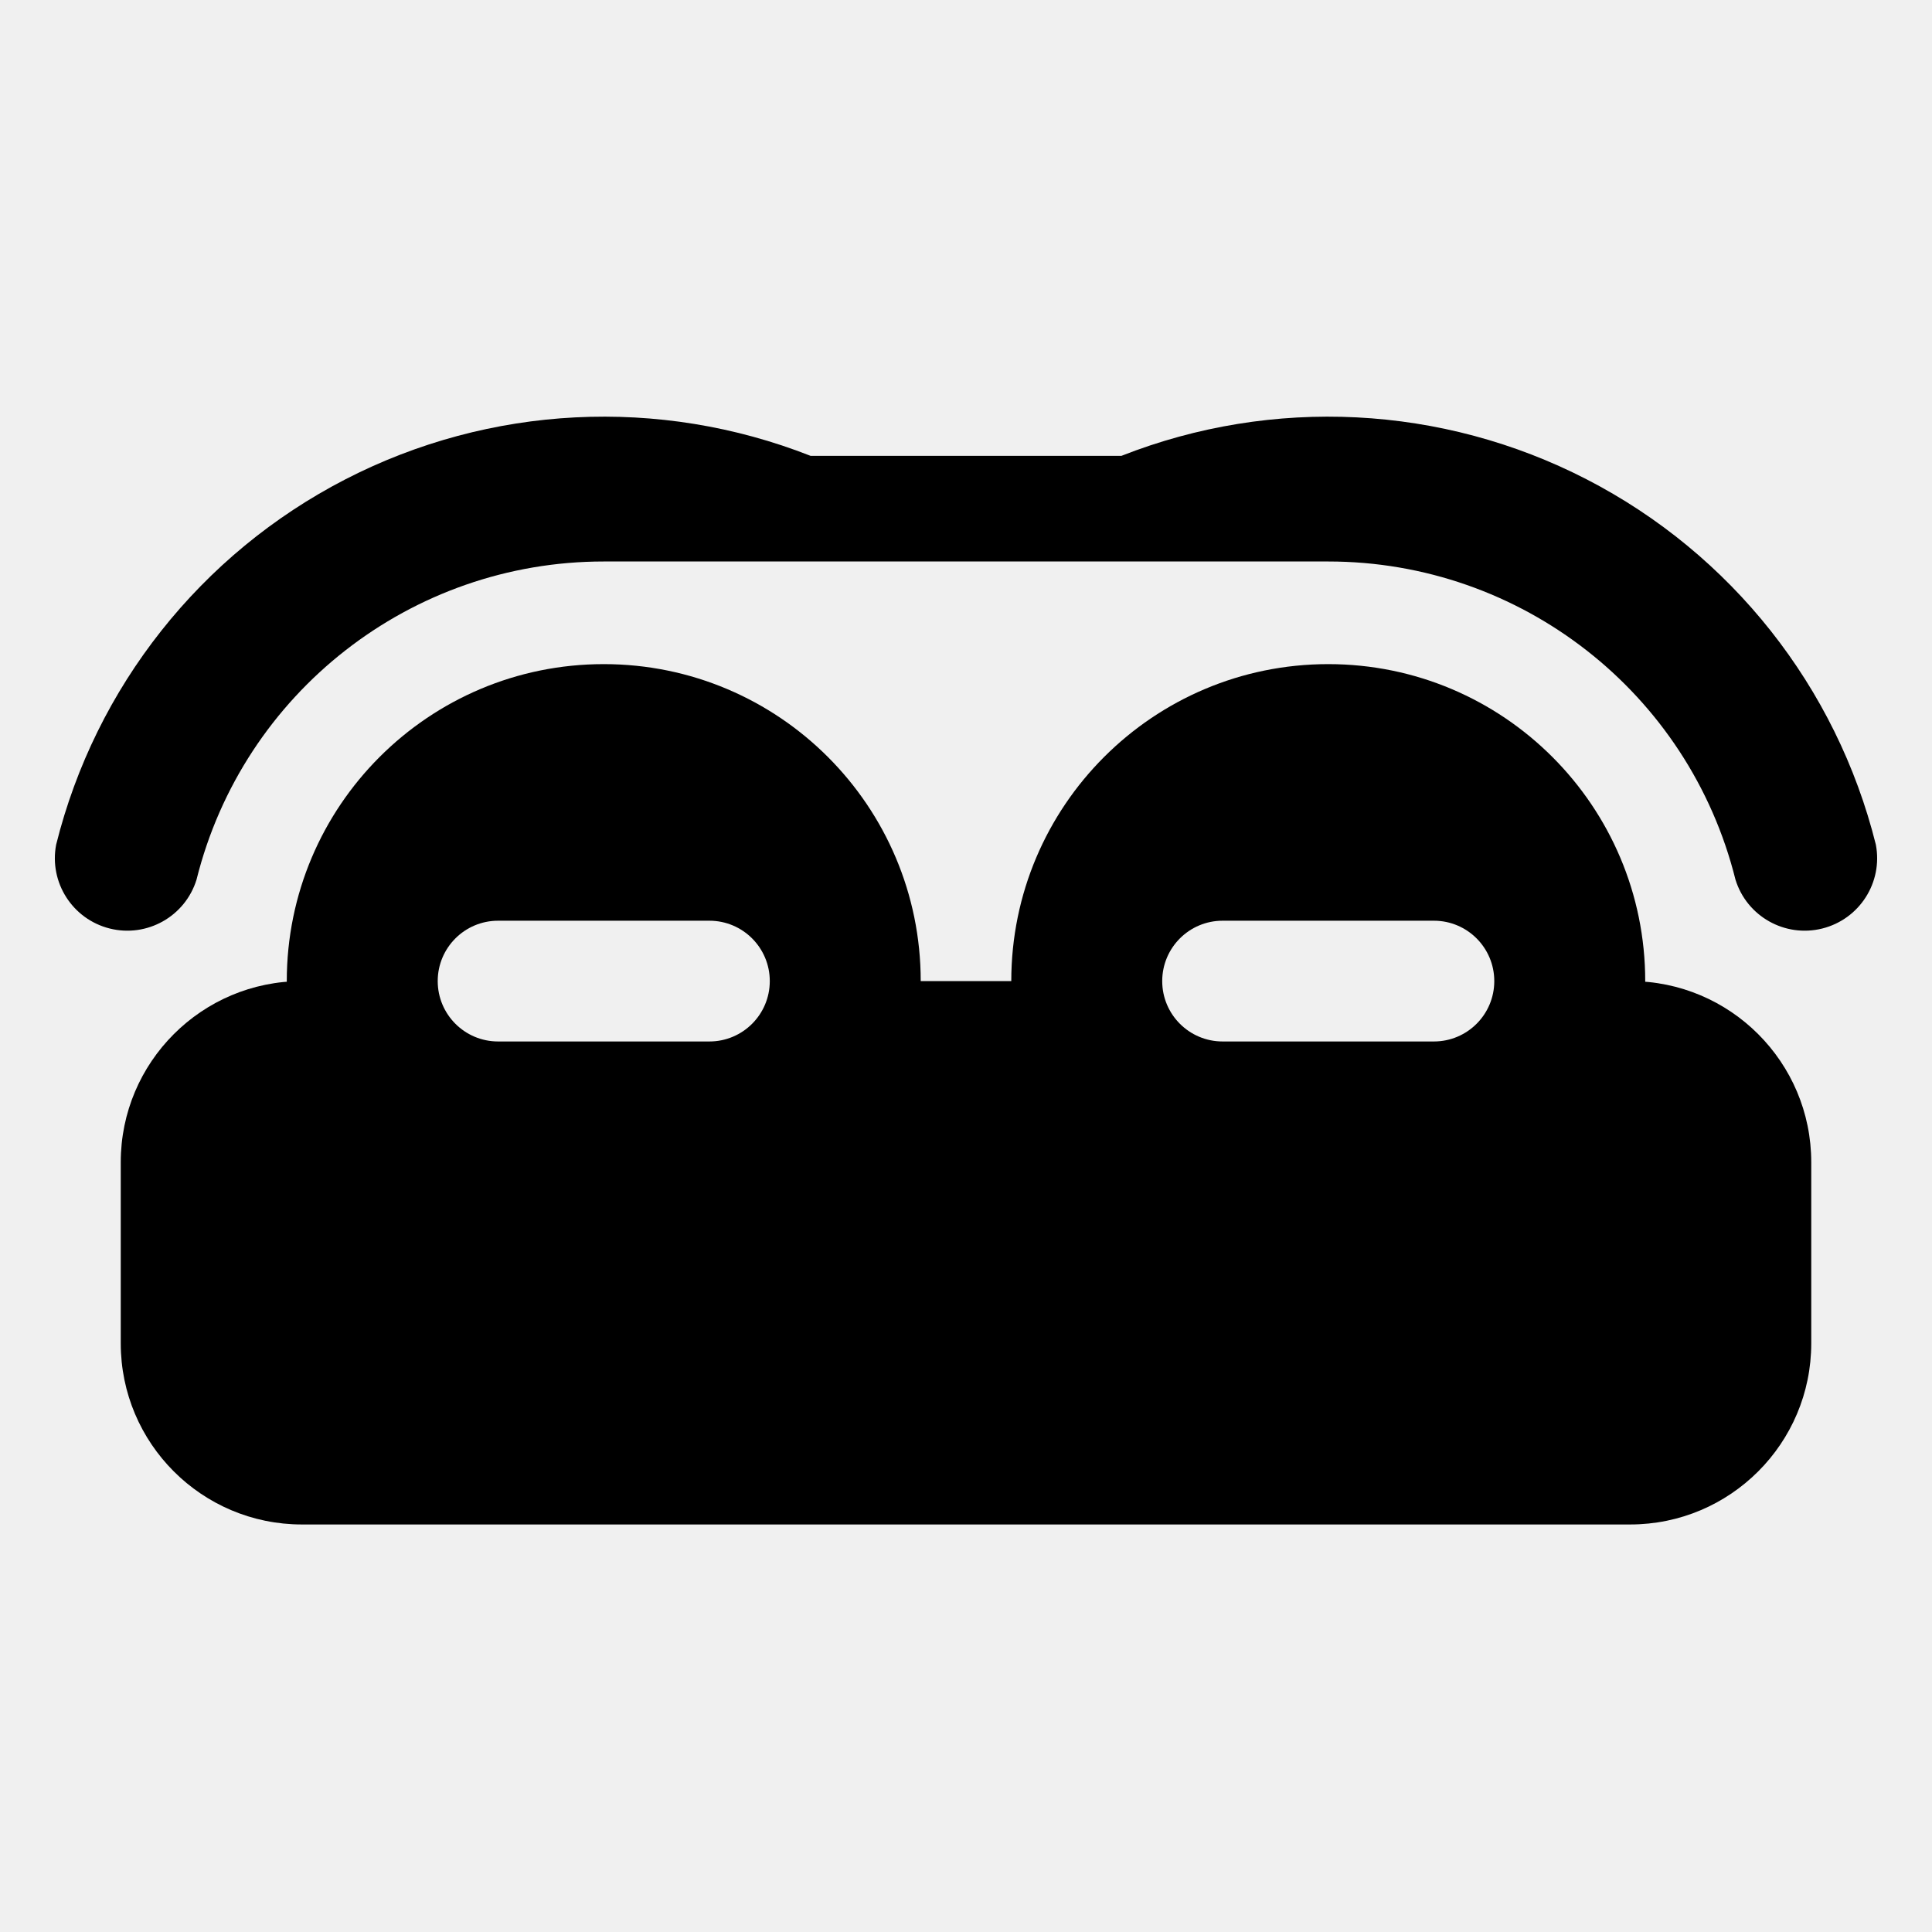
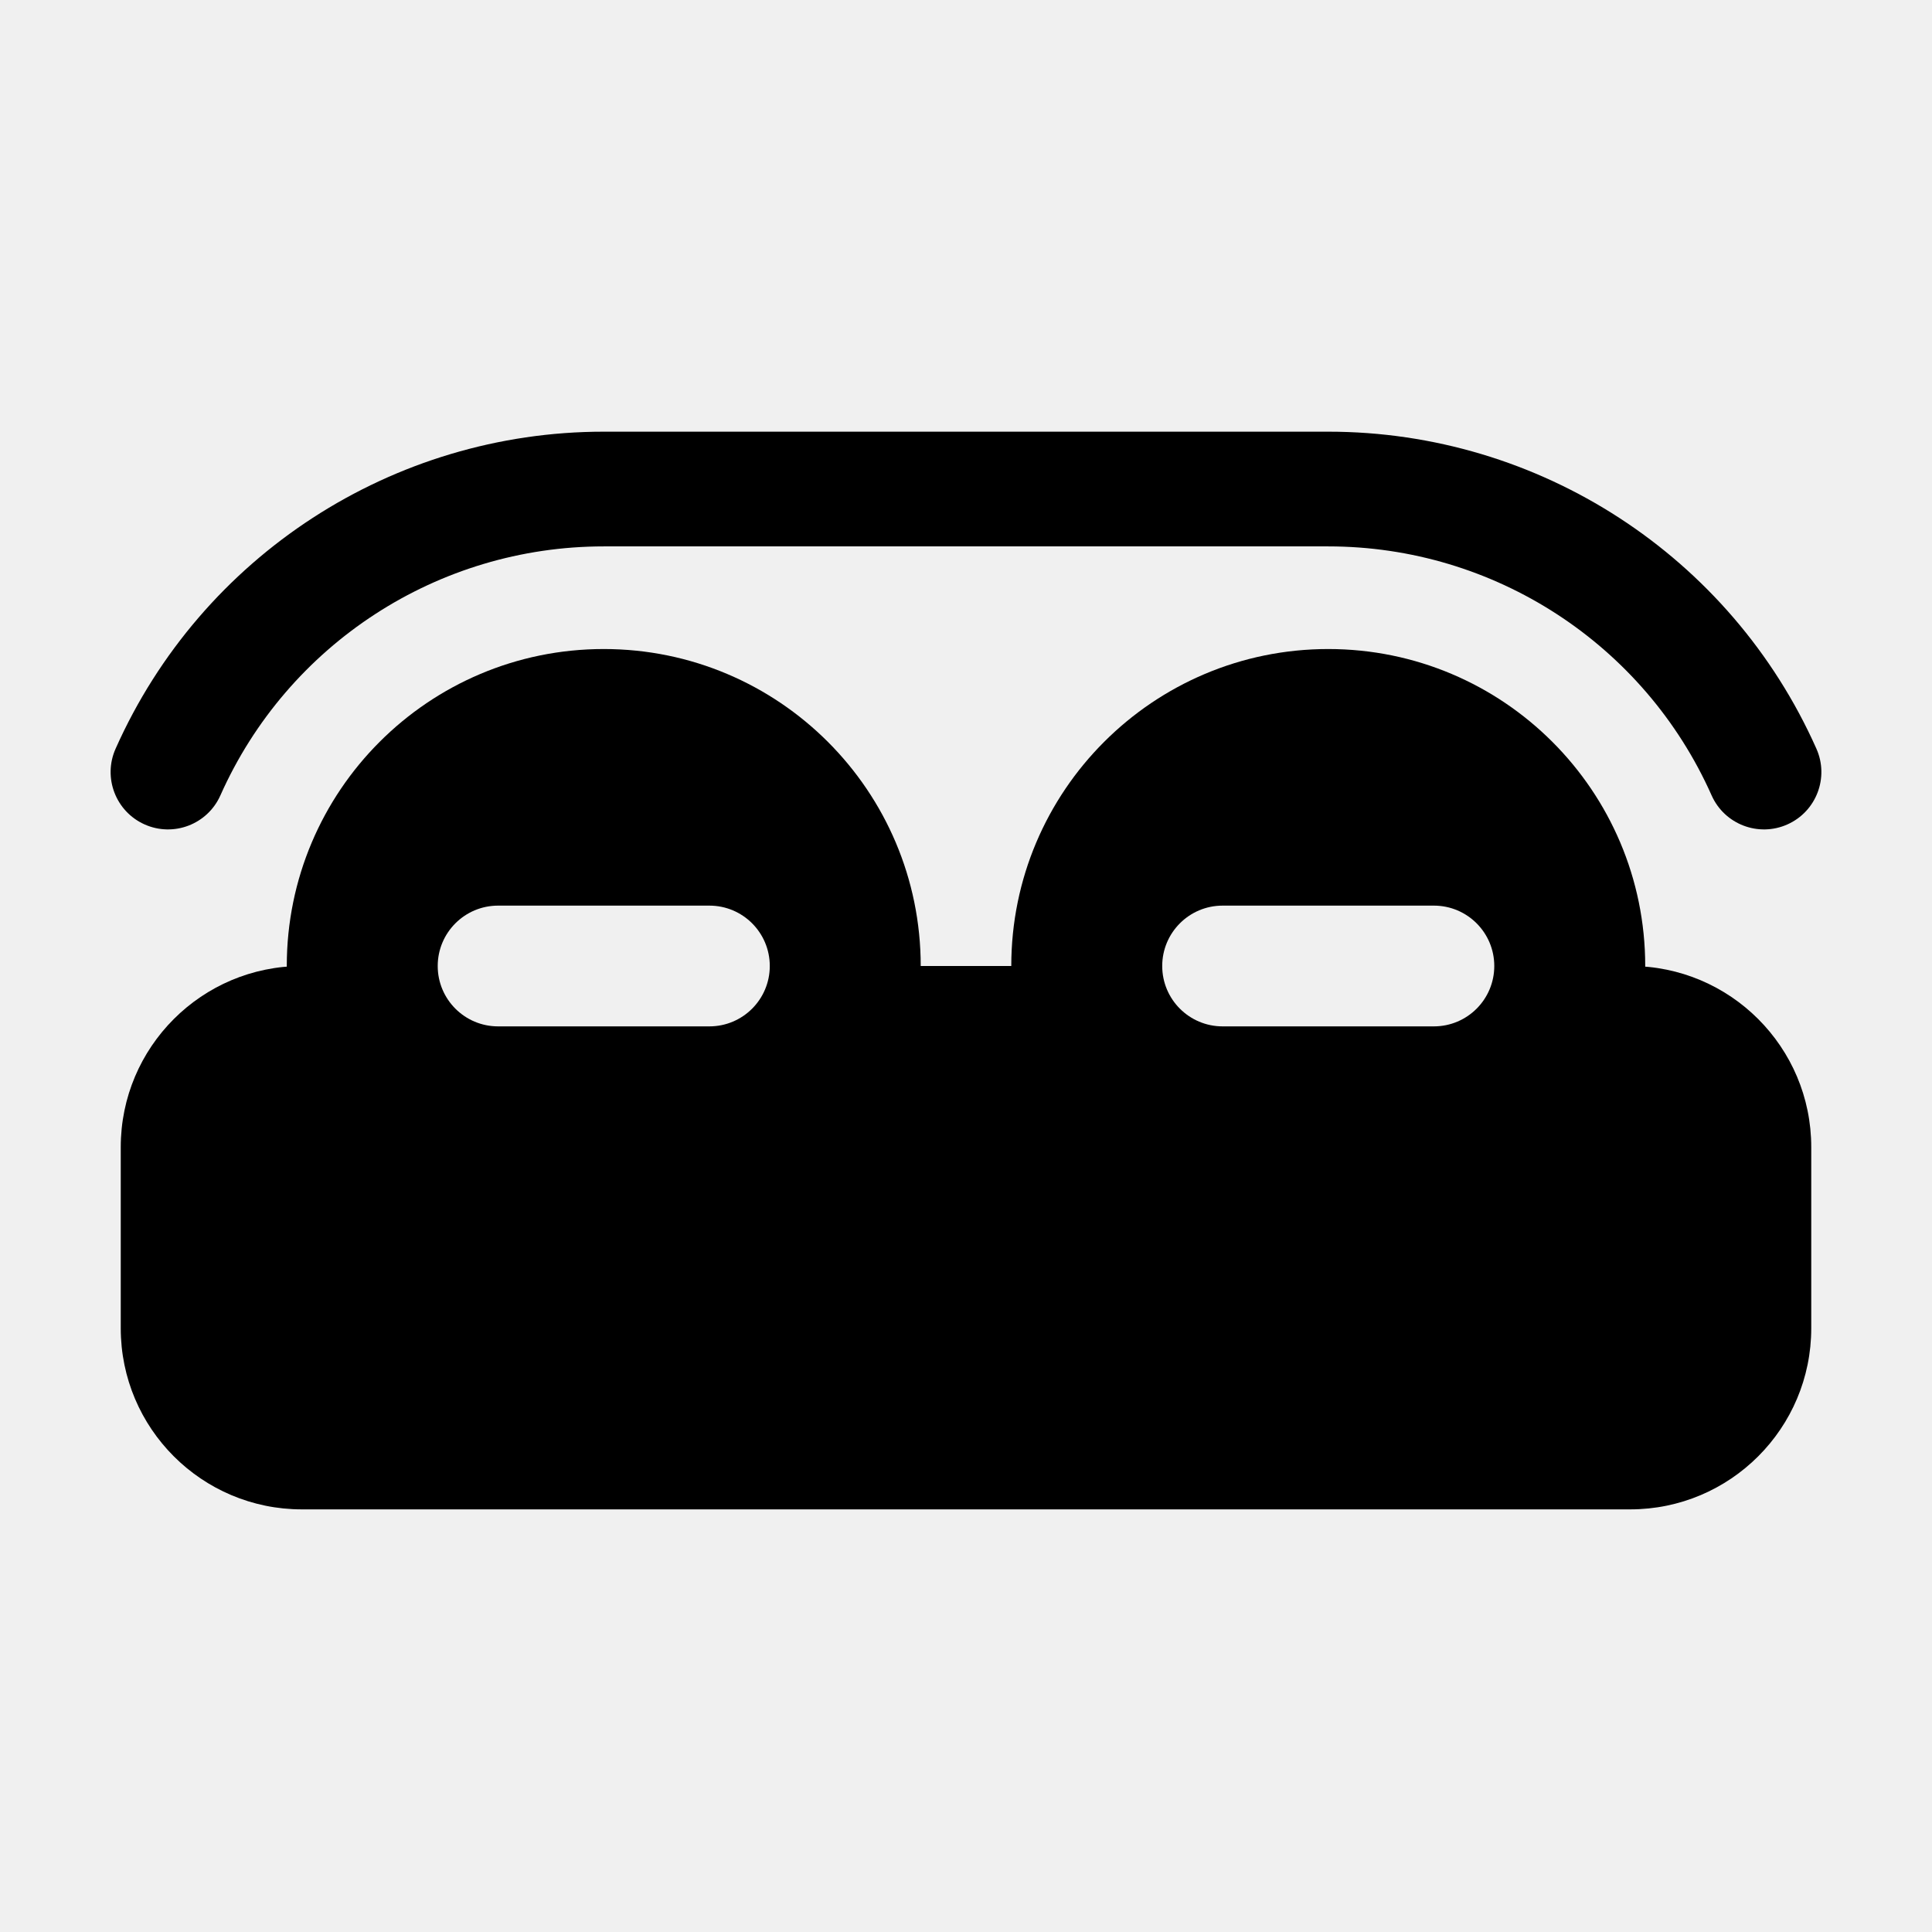
- <svg xmlns="http://www.w3.org/2000/svg" viewBox="0 -2.5 64 64" role="img" aria-label="Hotline">
+ <svg xmlns="http://www.w3.org/2000/svg" viewBox="0 -2 64 64" role="img" aria-label="Hotline">
  <mask id="hotline-pupils-small" maskUnits="userSpaceOnUse" x="0" y="0" width="64" height="64">
    <rect width="64" height="64" fill="#fff" />
    <rect x="14.5" y="28" width="11" height="4" rx="2" fill="#000" />
    <rect x="38.5" y="28" width="11" height="4" rx="2" fill="#000" />
  </mask>
  <g fill="currentColor">
    <g mask="url(#hotline-pupils-small)">
      <rect x="4" y="30" width="56" height="18" rx="6" />
      <circle cx="20" cy="30" r="10.5" />
      <circle cx="44" cy="30" r="10.5" />
    </g>
-     <path d="M1.86 25.48A18.7 18.7 0 0 1 26.85 12.6L37.15 12.6A18.7 18.7 0 0 1 62.14 25.48A2.4 2.4 0 0 1 57.49 26.64A13.9 13.9 0 0 0 44 16.1L20 16.1A13.9 13.9 0 0 0 6.51 26.64A2.4 2.4 0 0 1 1.86 25.48Z" />
+     <path d="M3.83 22.8A17.7 17.7 0 0 1 20 12.3L44 12.3A17.7 17.7 0 0 1 60.17 22.8A1.9 1.9 0 0 1 56.7 24.35A13.9 13.9 0 0 0 44 16.1L20 16.1A13.9 13.9 0 0 0 7.3 24.35A1.9 1.9 0 0 1 3.83 22.8Z" />
  </g>
</svg>
